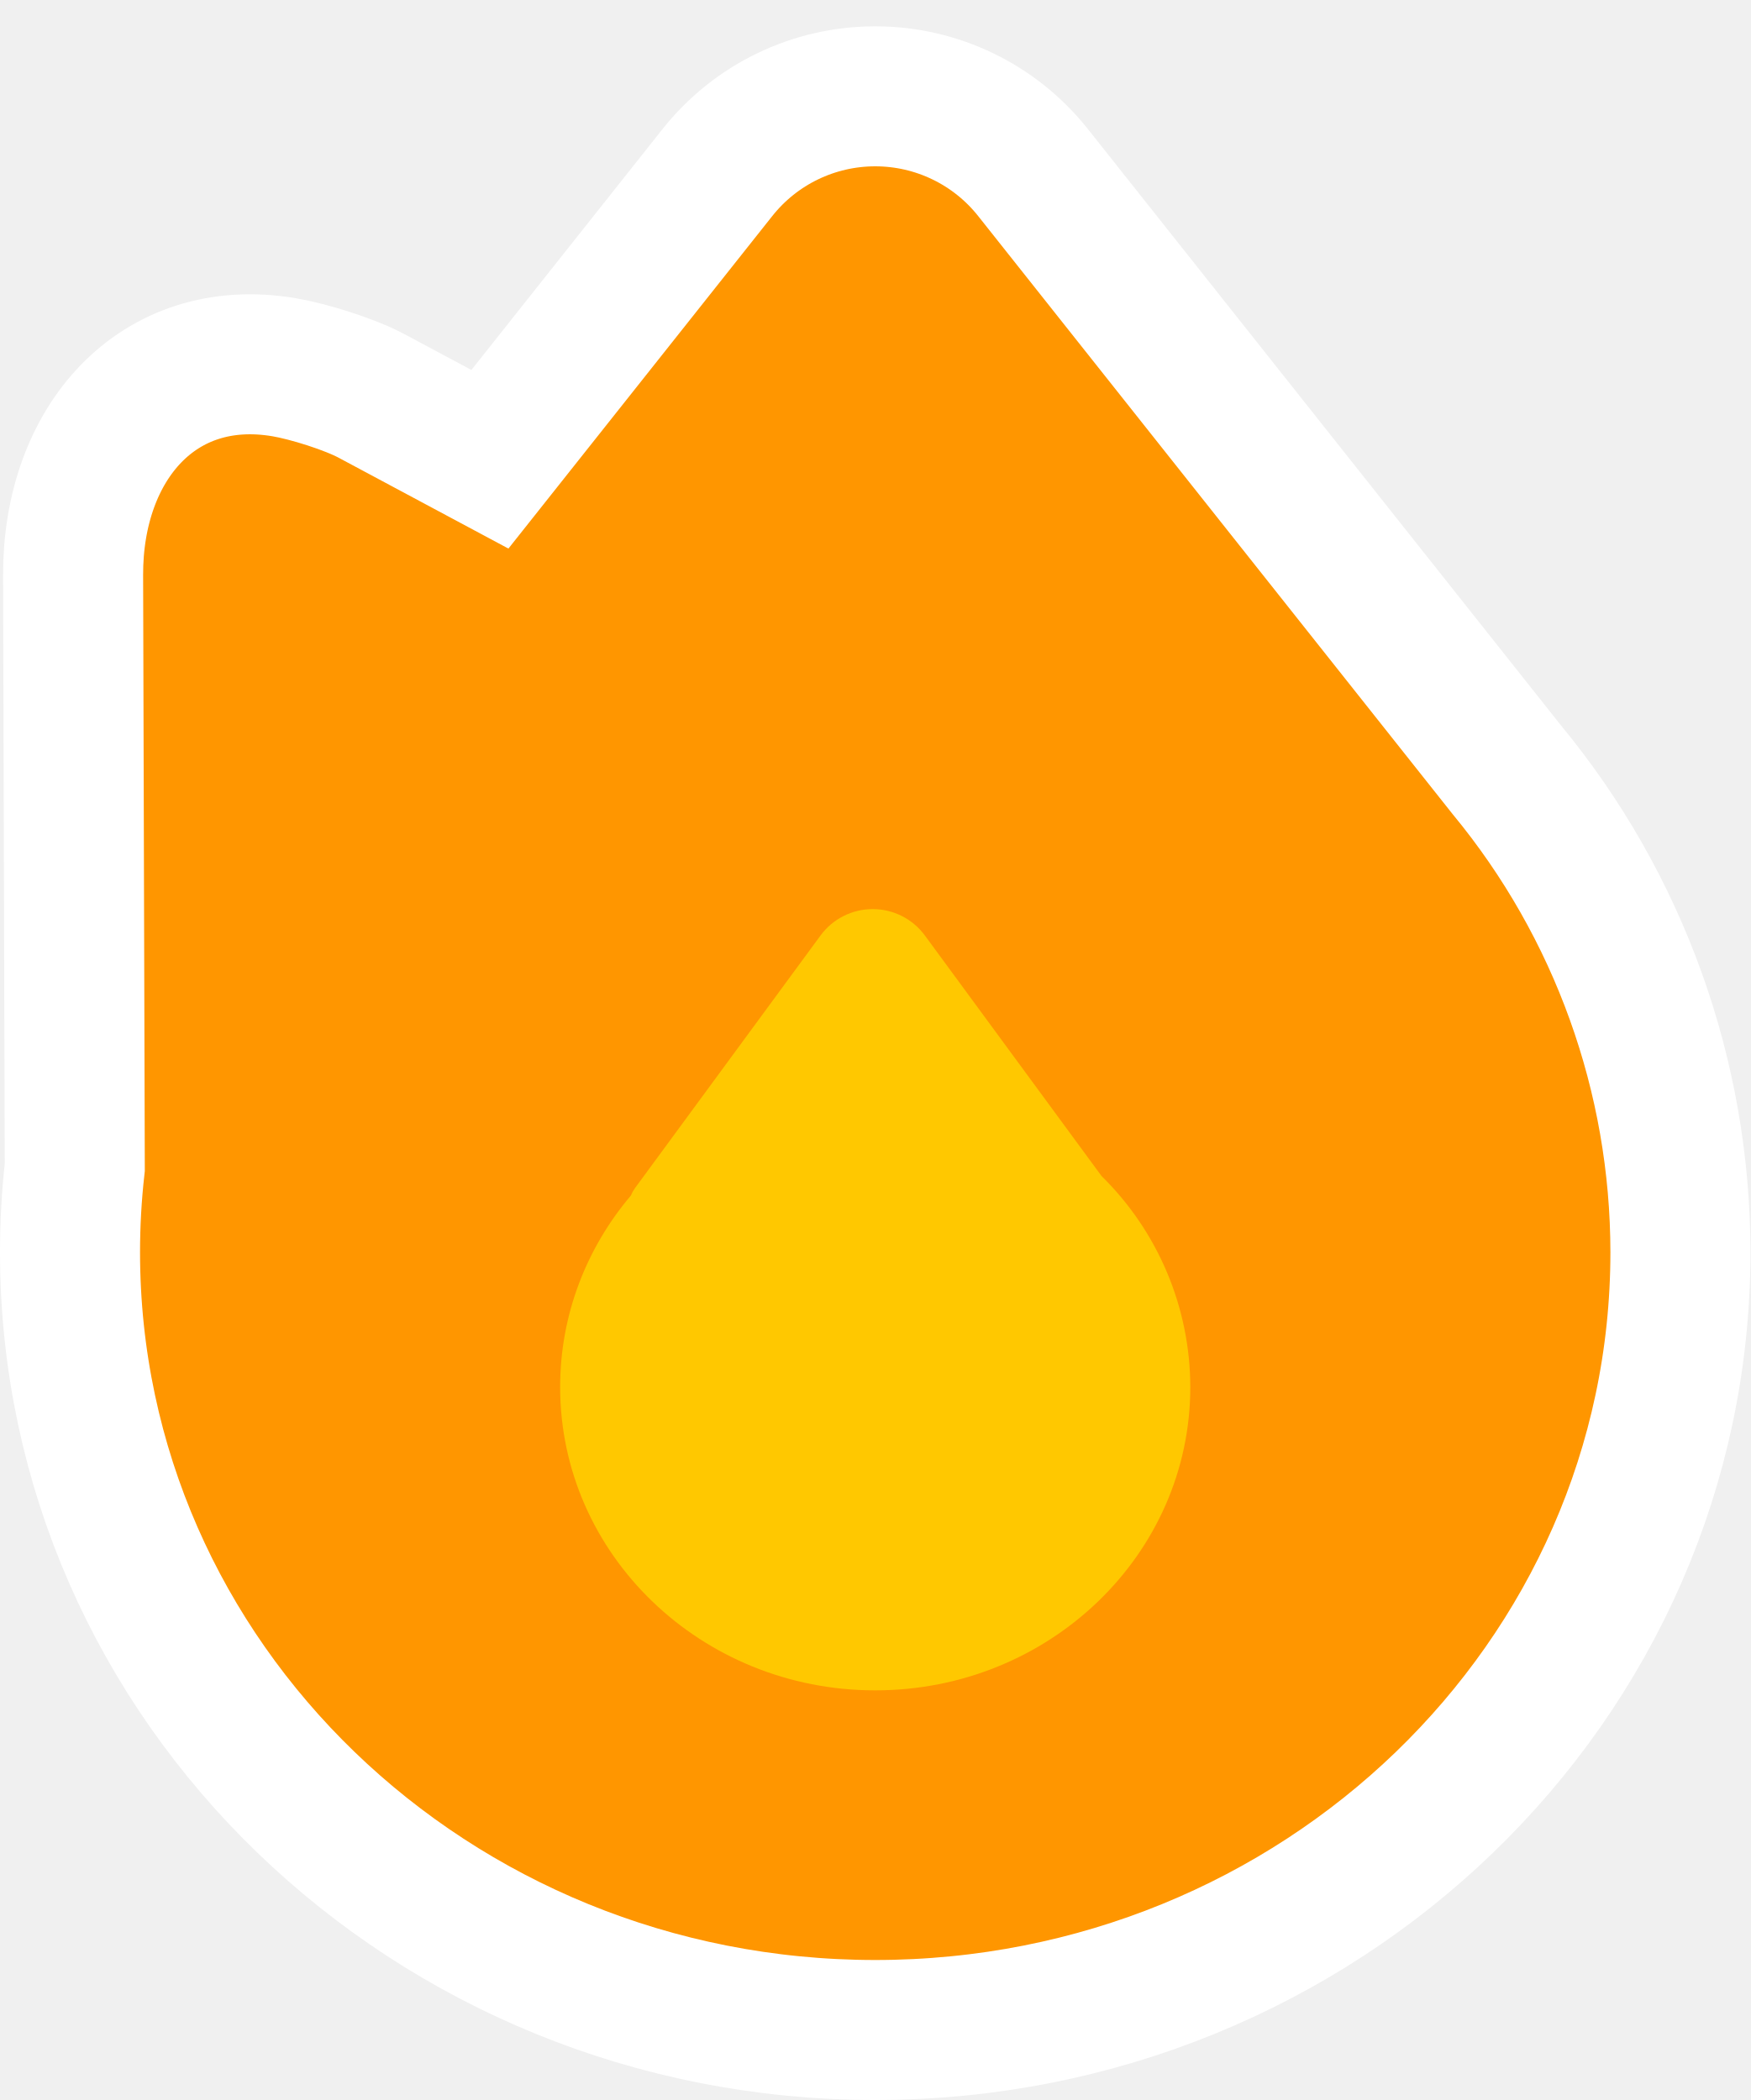
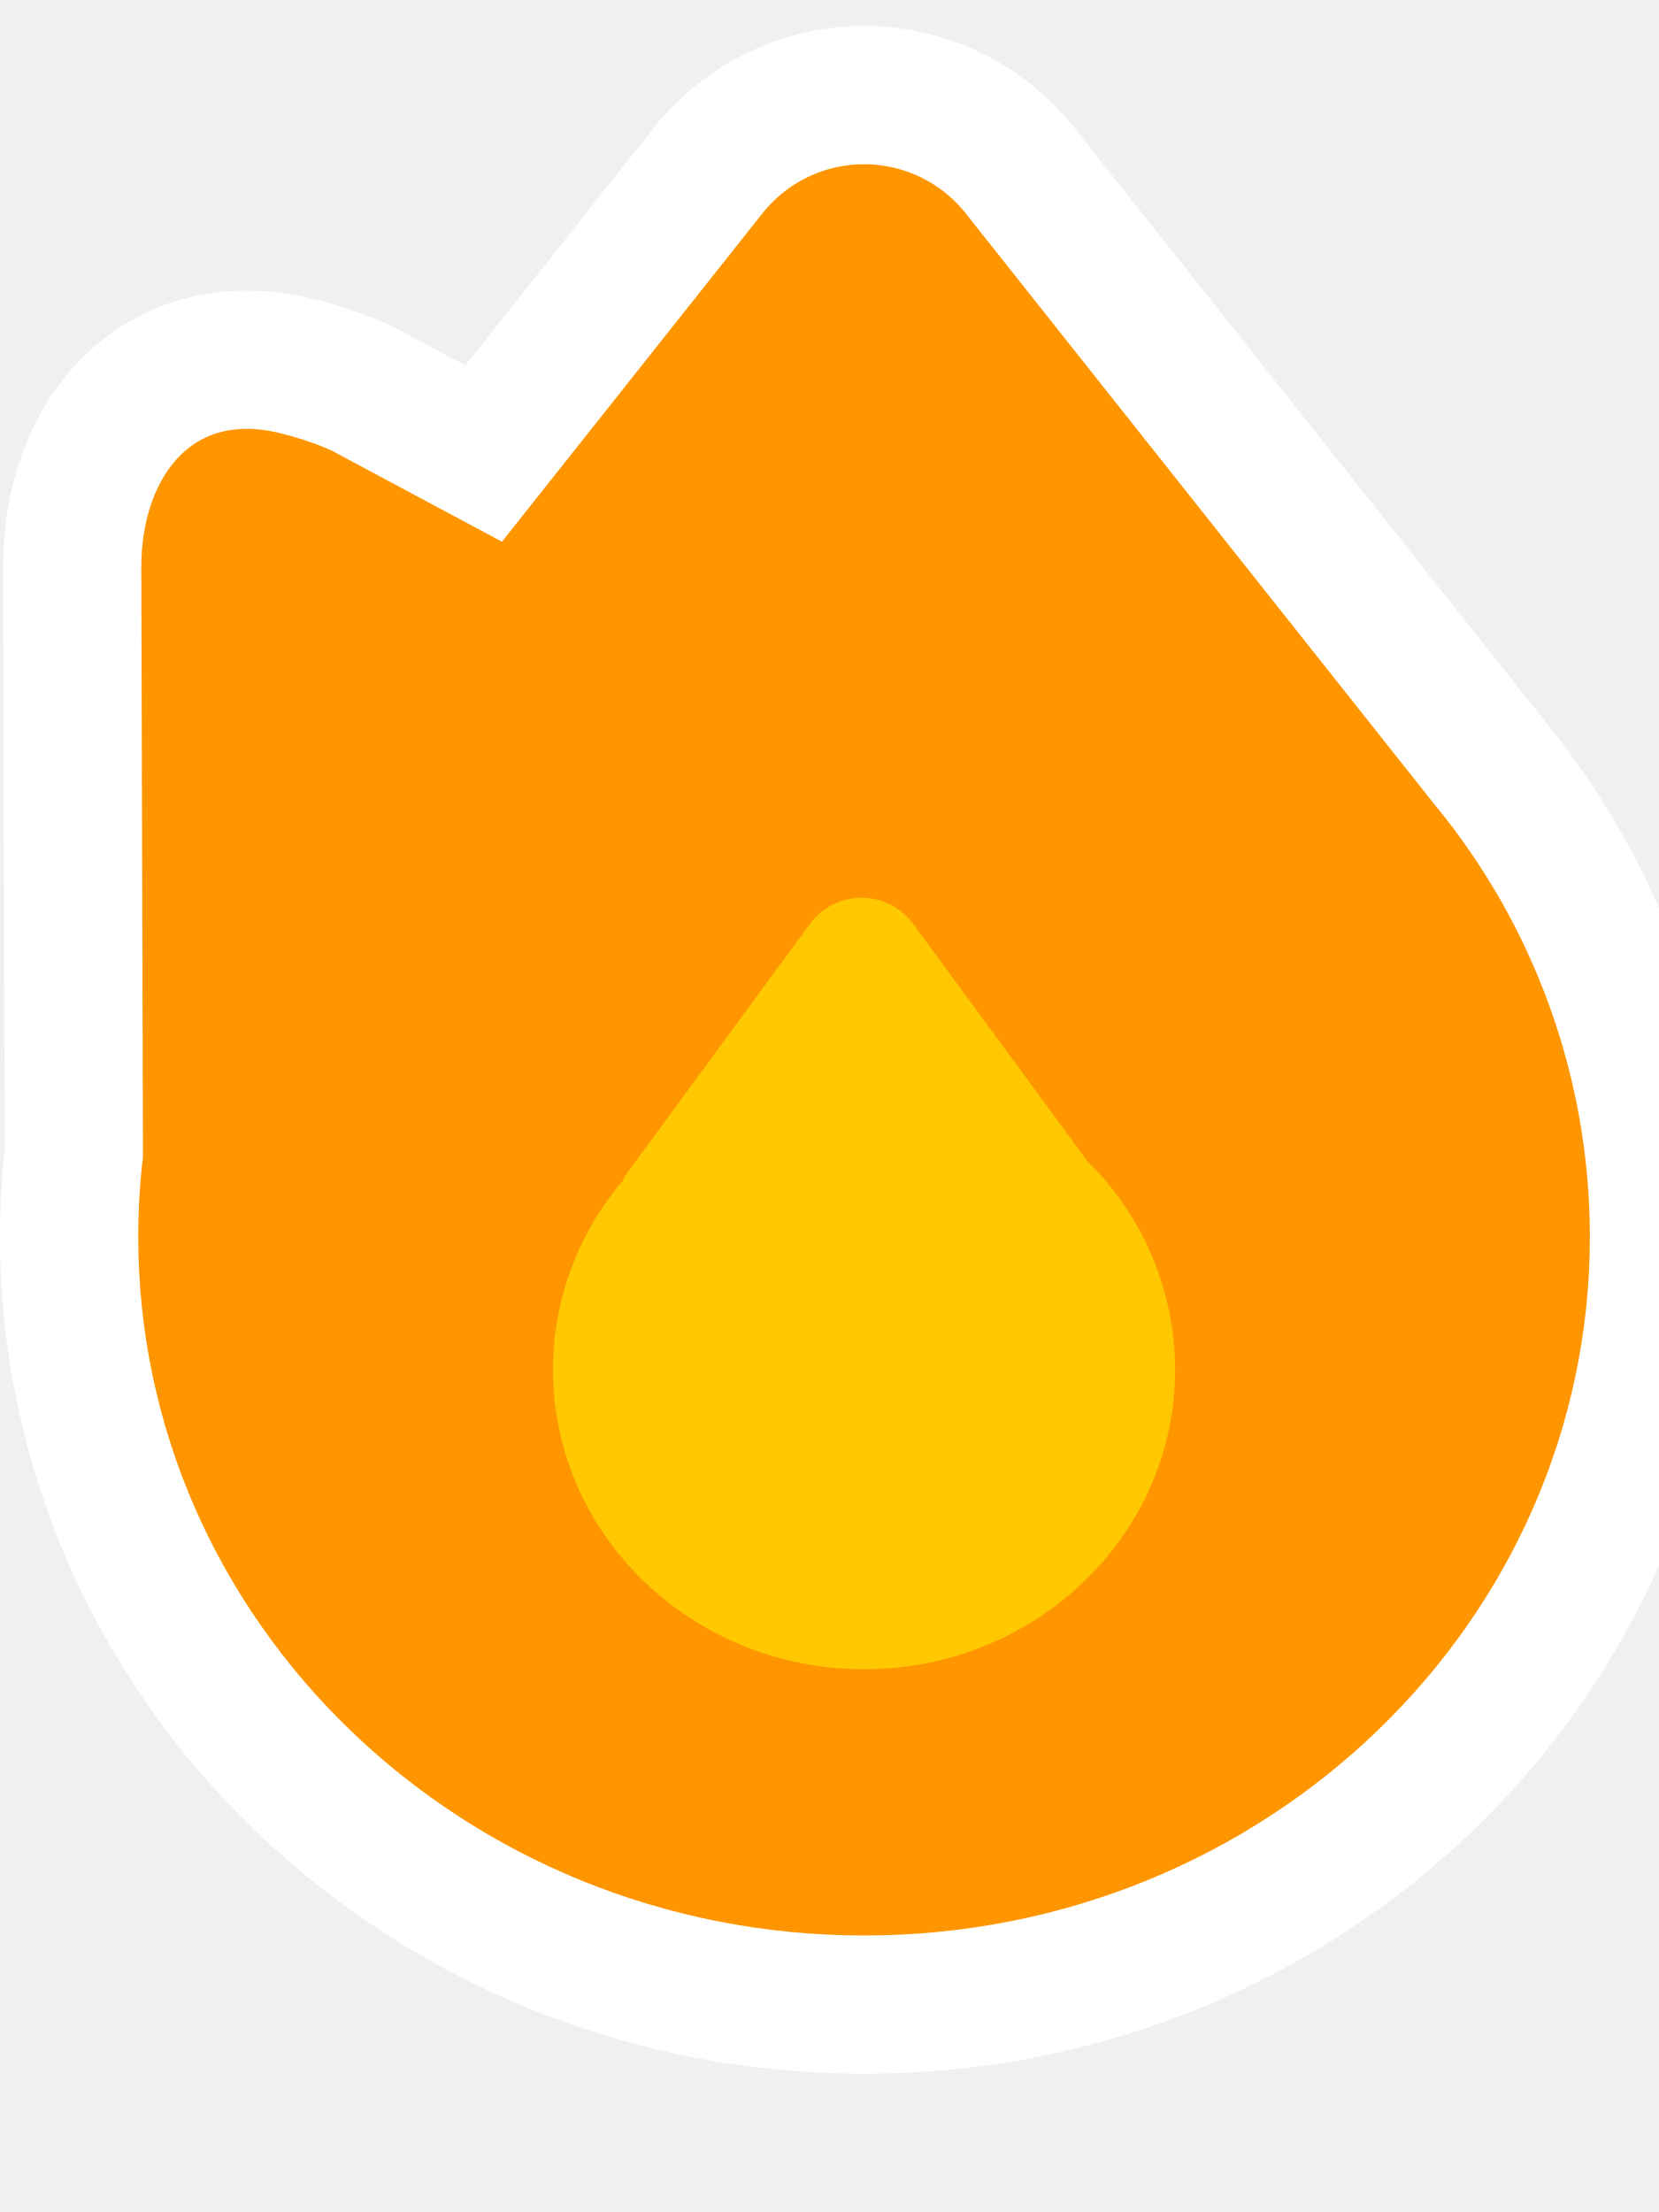
- <svg xmlns="http://www.w3.org/2000/svg" width="25px" height="30px" viewBox="0 0 25 30" version="1.1">
+ <svg xmlns="http://www.w3.org/2000/svg" width="24px" height="32px" viewBox="0 0 24 32" version="1.1">
  <g id="Page-1" stroke="none" stroke-width="1" fill="none" fill-rule="evenodd">
    <g id="streak" transform="translate(1, 1)" fill-rule="nonzero">
      <g id="Group" fill="#FF9600" stroke="#FFFFFF" stroke-width="2">
        <path d="M0.068,15.675 L0.044,7.216 C0.039,5.334 1.25,3.942 3.056,4.246 C3.413,4.306 3.998,4.491 4.306,4.656 L5.997,5.561 L9.247,1.464 C9.793,0.776 10.622,0.376 11.5,0.376 C12.378,0.376 13.207,0.776 13.753,1.464 L20.523,10 C22.123,11.939 22.999,14.375 23,16.889 C23,23.034 17.843,28 11.5,28 C5.157,28 0,23.034 0,16.889 C0,16.481 0.023,16.076 0.068,15.675 Z" id="Path" />
      </g>
      <g id="Group" transform="translate(7, 11)" fill="#FFC800">
        <path d="M1.012,5.077 C1.026,5.04 1.046,5.005 1.069,4.973 L3.719,1.364 C3.893,1.127 4.17,0.987 4.464,0.987 C4.758,0.987 5.035,1.127 5.209,1.364 L7.732,4.8 C8.541,5.595 8.998,6.681 9,7.815 C9,10.208 6.985,12.148 4.5,12.148 C2.015,12.148 0,10.208 0,7.815 C0,6.776 0.38,5.823 1.012,5.077 L1.012,5.077 Z" id="Path" />
      </g>
    </g>
  </g>
</svg>
